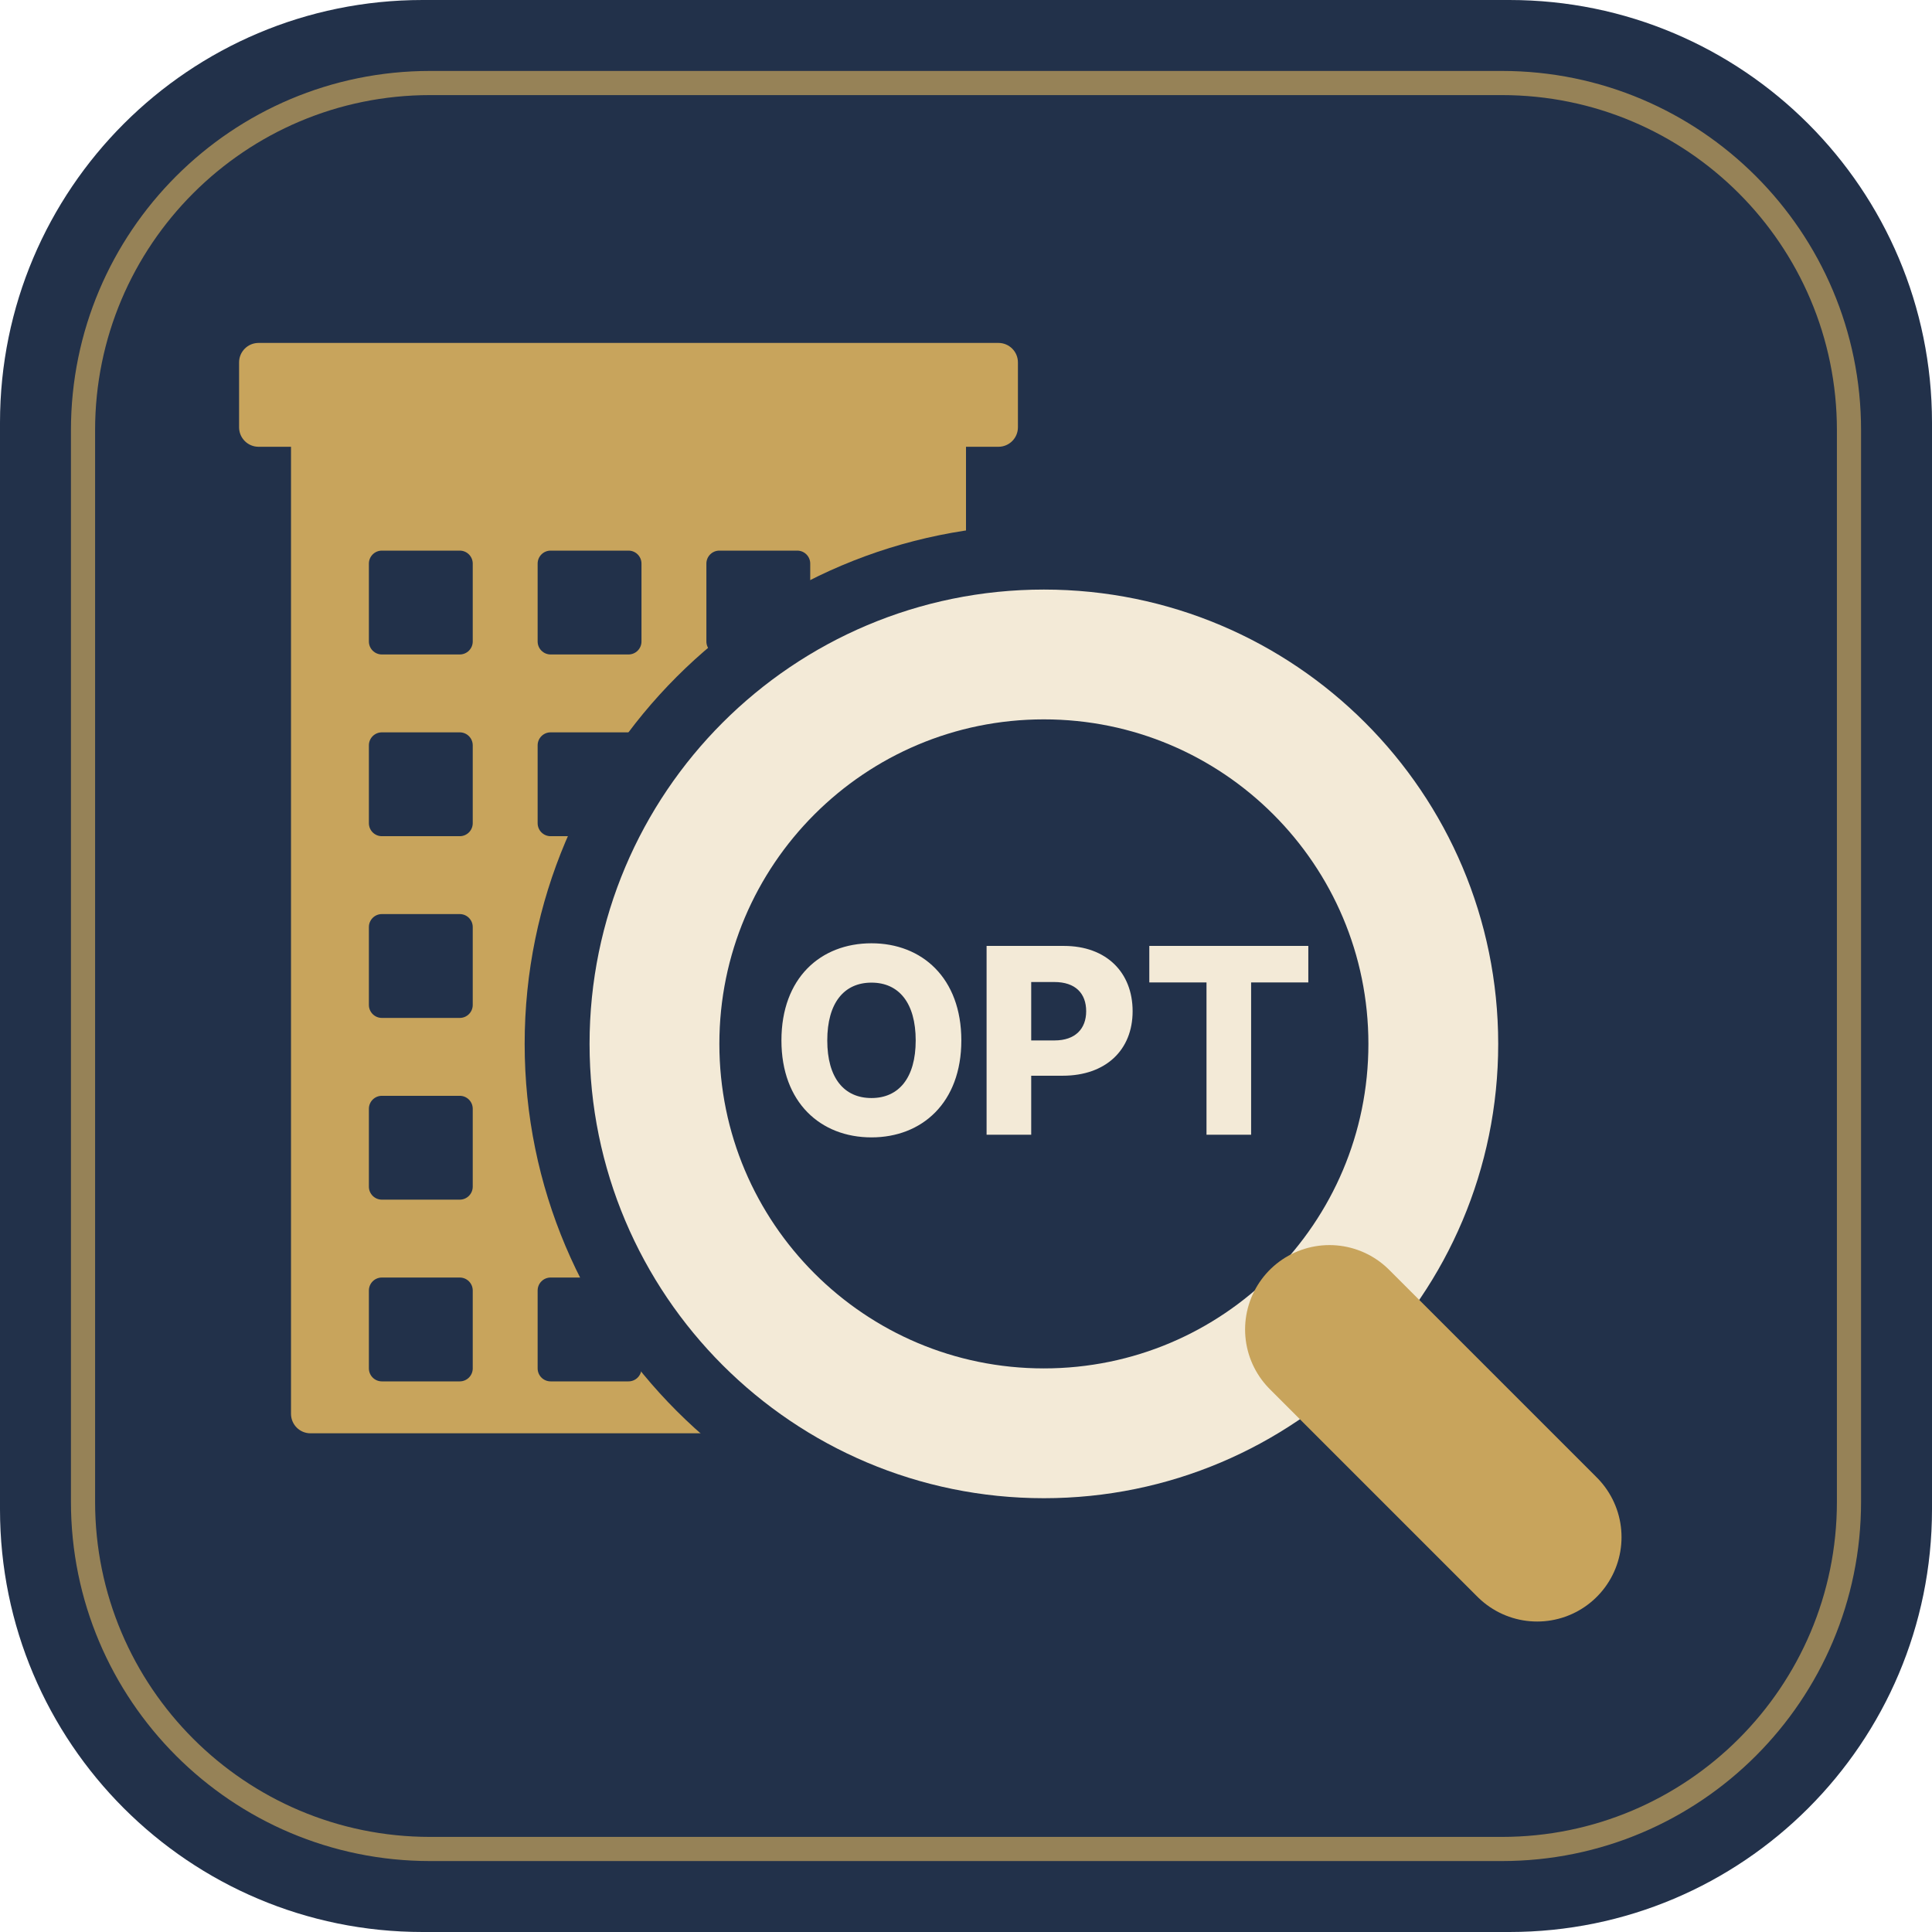
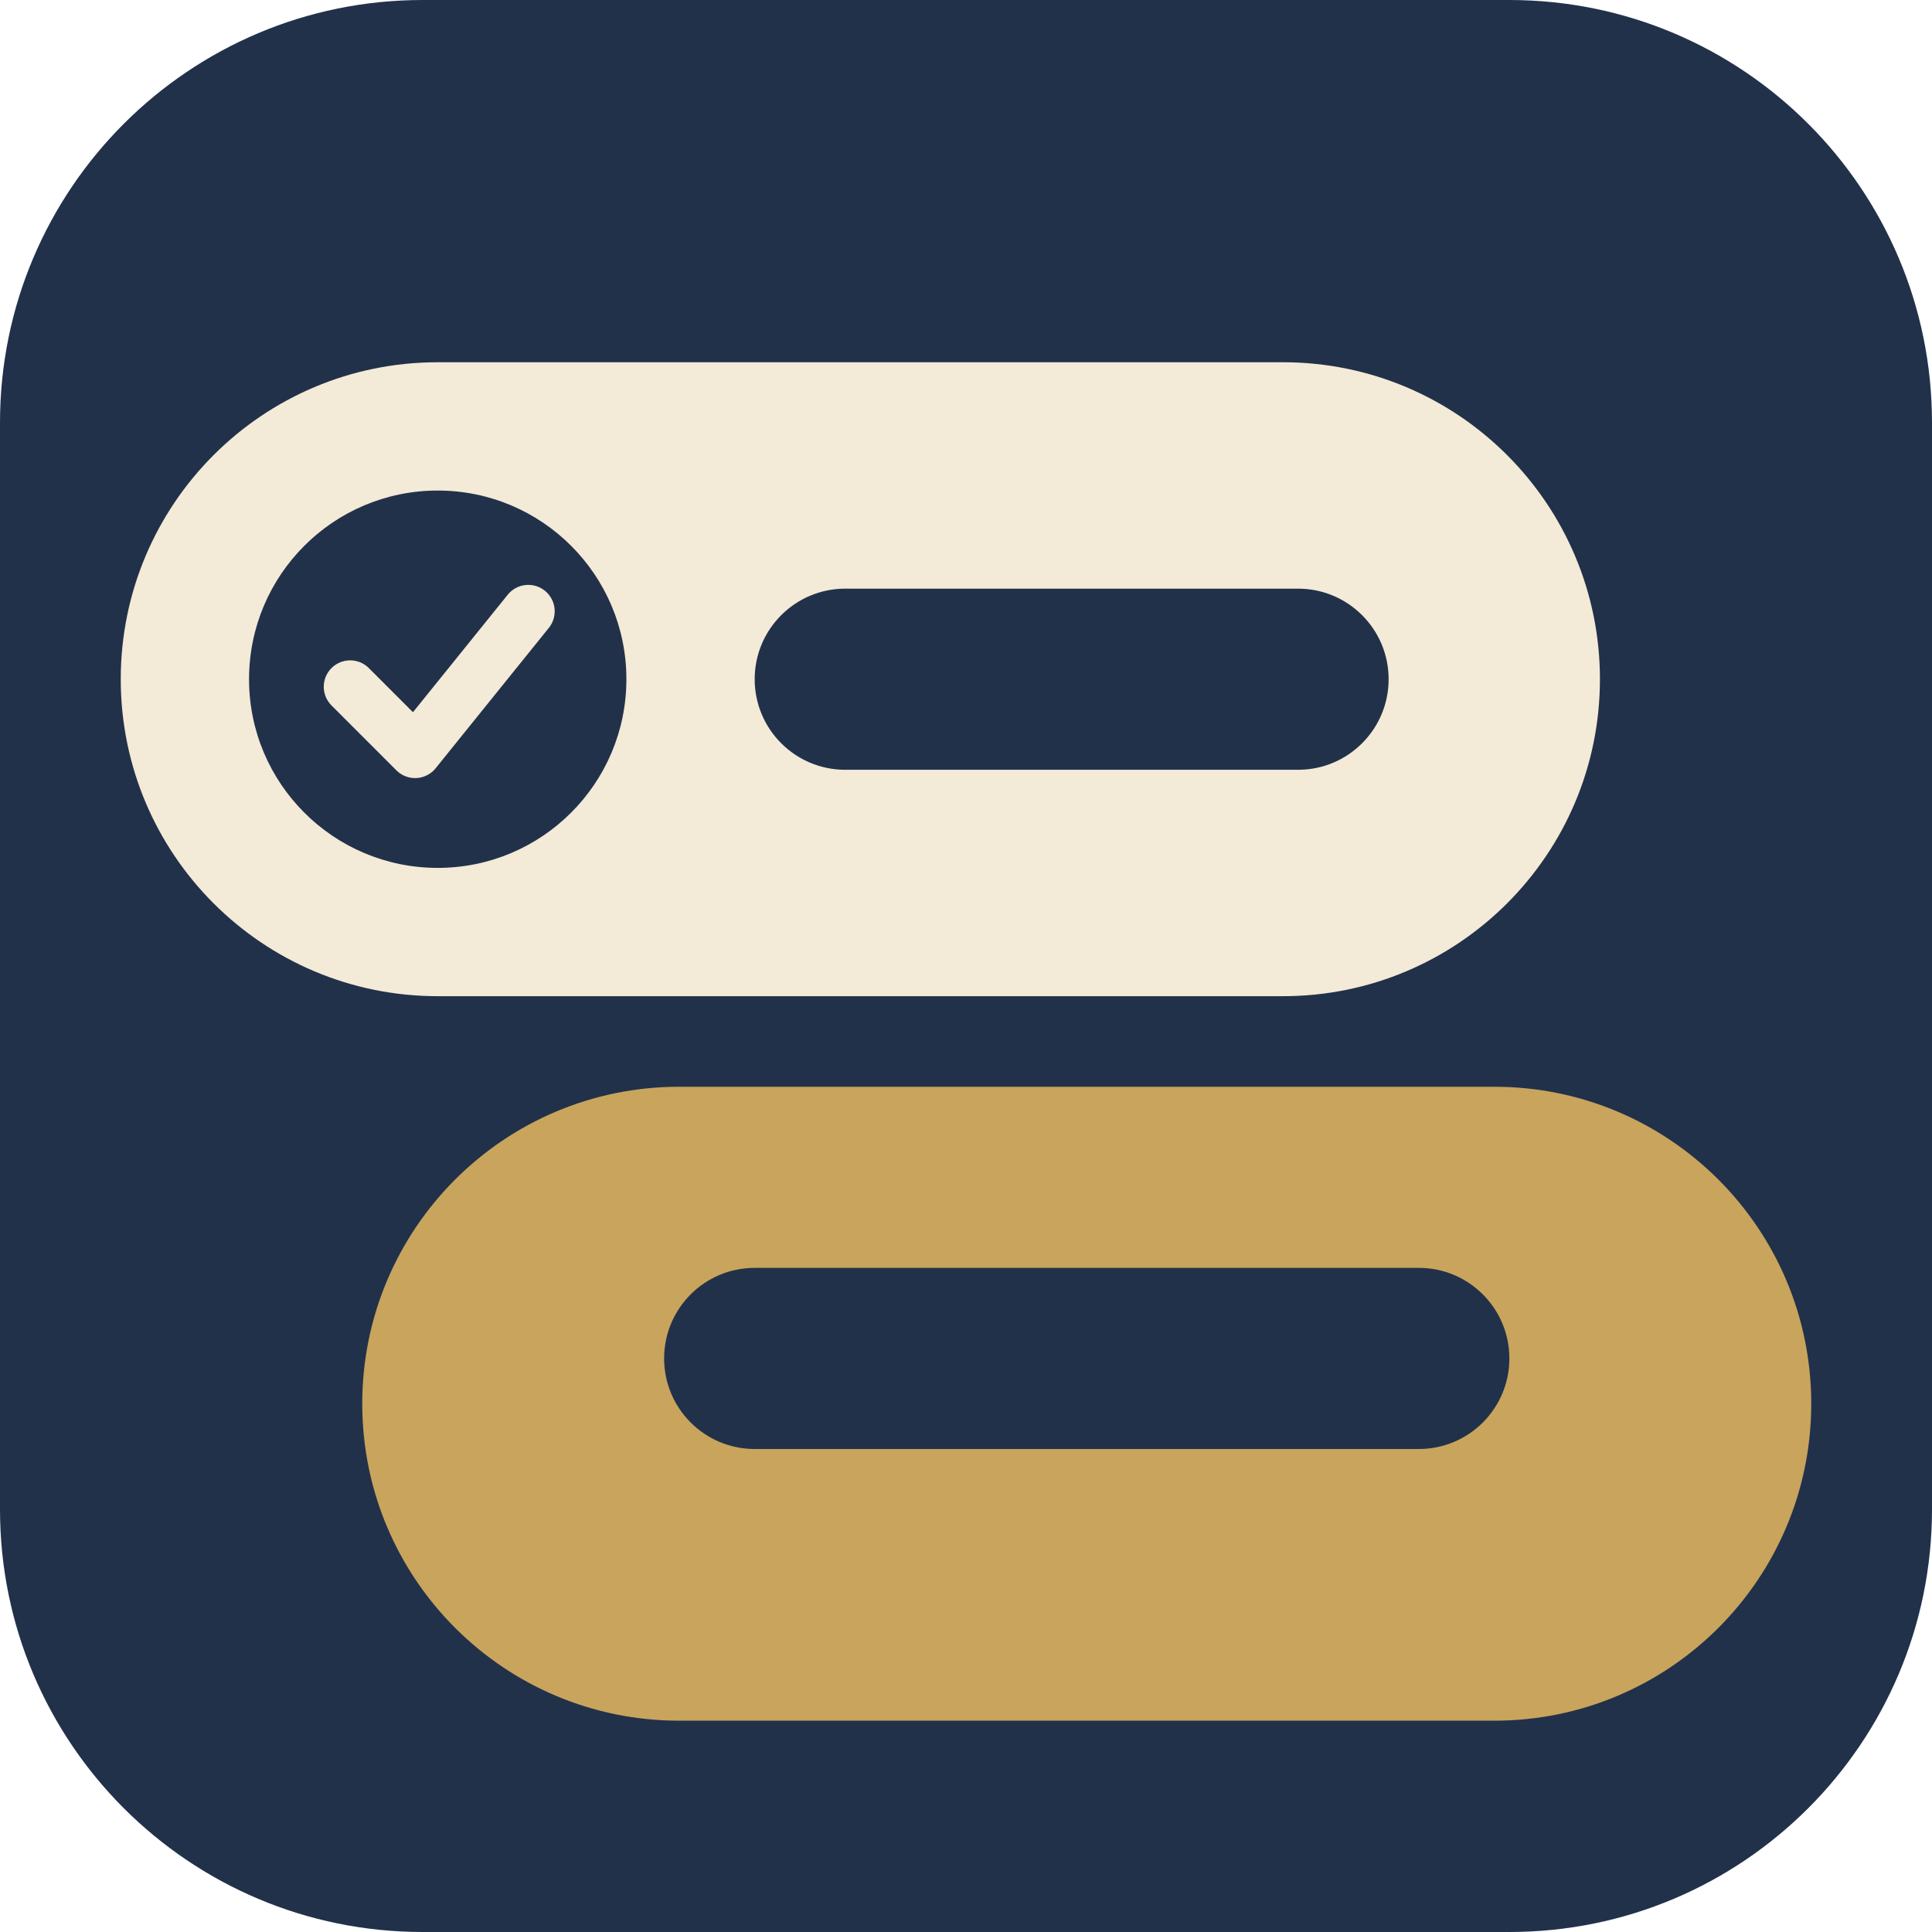
<svg xmlns="http://www.w3.org/2000/svg" viewBox="0 0 128 128">
  <rect width="128" height="128" rx="28" fill="#22314a" />
-   <rect x="5.5" y="5.5" width="117" height="117" rx="23" fill="none" stroke="#c8a45c" stroke-width="1.6" opacity=".7" />
-   <g transform="translate(64 64) scale(0.86) translate(-64 -64)">
-     <rect x="12" y="22" width="52" height="78" rx="1.5" fill="#c8a45c" />
-     <rect x="8" y="16" width="60" height="8" rx="1.5" fill="#c8a45c" />
-     <rect x="18" y="32" width="8" height="8" rx="1" fill="#22314a" />
-     <rect x="31" y="32" width="8" height="8" rx="1" fill="#22314a" />
-     <rect x="44" y="32" width="8" height="8" rx="1" fill="#22314a" />
-     <rect x="18" y="46" width="8" height="8" rx="1" fill="#22314a" />
-     <rect x="31" y="46" width="8" height="8" rx="1" fill="#22314a" />
-     <rect x="18" y="60" width="8" height="8" rx="1" fill="#22314a" />
-     <rect x="18" y="74" width="8" height="8" rx="1" fill="#22314a" />
-     <rect x="18" y="88" width="8" height="8" rx="1" fill="#22314a" />
-     <rect x="31" y="88" width="8" height="8" rx="1" fill="#22314a" />
-     <circle cx="70" cy="70" r="40" fill="#22314a" />
-     <circle cx="70" cy="70" r="30" fill="#22314a" stroke="#f3ead7" stroke-width="10" />
-     <text x="70" y="77" text-anchor="middle" font-family="Inter,Arial,sans-serif" font-weight="800" font-size="20" fill="#f3ead7">OPT</text>
-     <path d="M92 92l16 16" stroke="#c8a45c" stroke-width="13" stroke-linecap="round" />
-   </g>
+   <rect x="8" y="24" width="98" height="42" rx="21" fill="#f3ead7" />
+   <circle cx="29" cy="45" r="12.5" fill="#22314a" />
+   <polyline points="23.2,45.5 27.5,49.8 35.0,40.5" fill="none" stroke="#f3ead7" stroke-width="3.5" stroke-linecap="round" stroke-linejoin="round" />
+   <rect x="50" y="39" width="42" height="12" rx="6" fill="#22314a" />
+   <rect x="24" y="72" width="96" height="42" rx="21" fill="#c8a45c" />
+   <rect x="44" y="84" width="56" height="12" rx="6" fill="#22314a" />
</svg>
